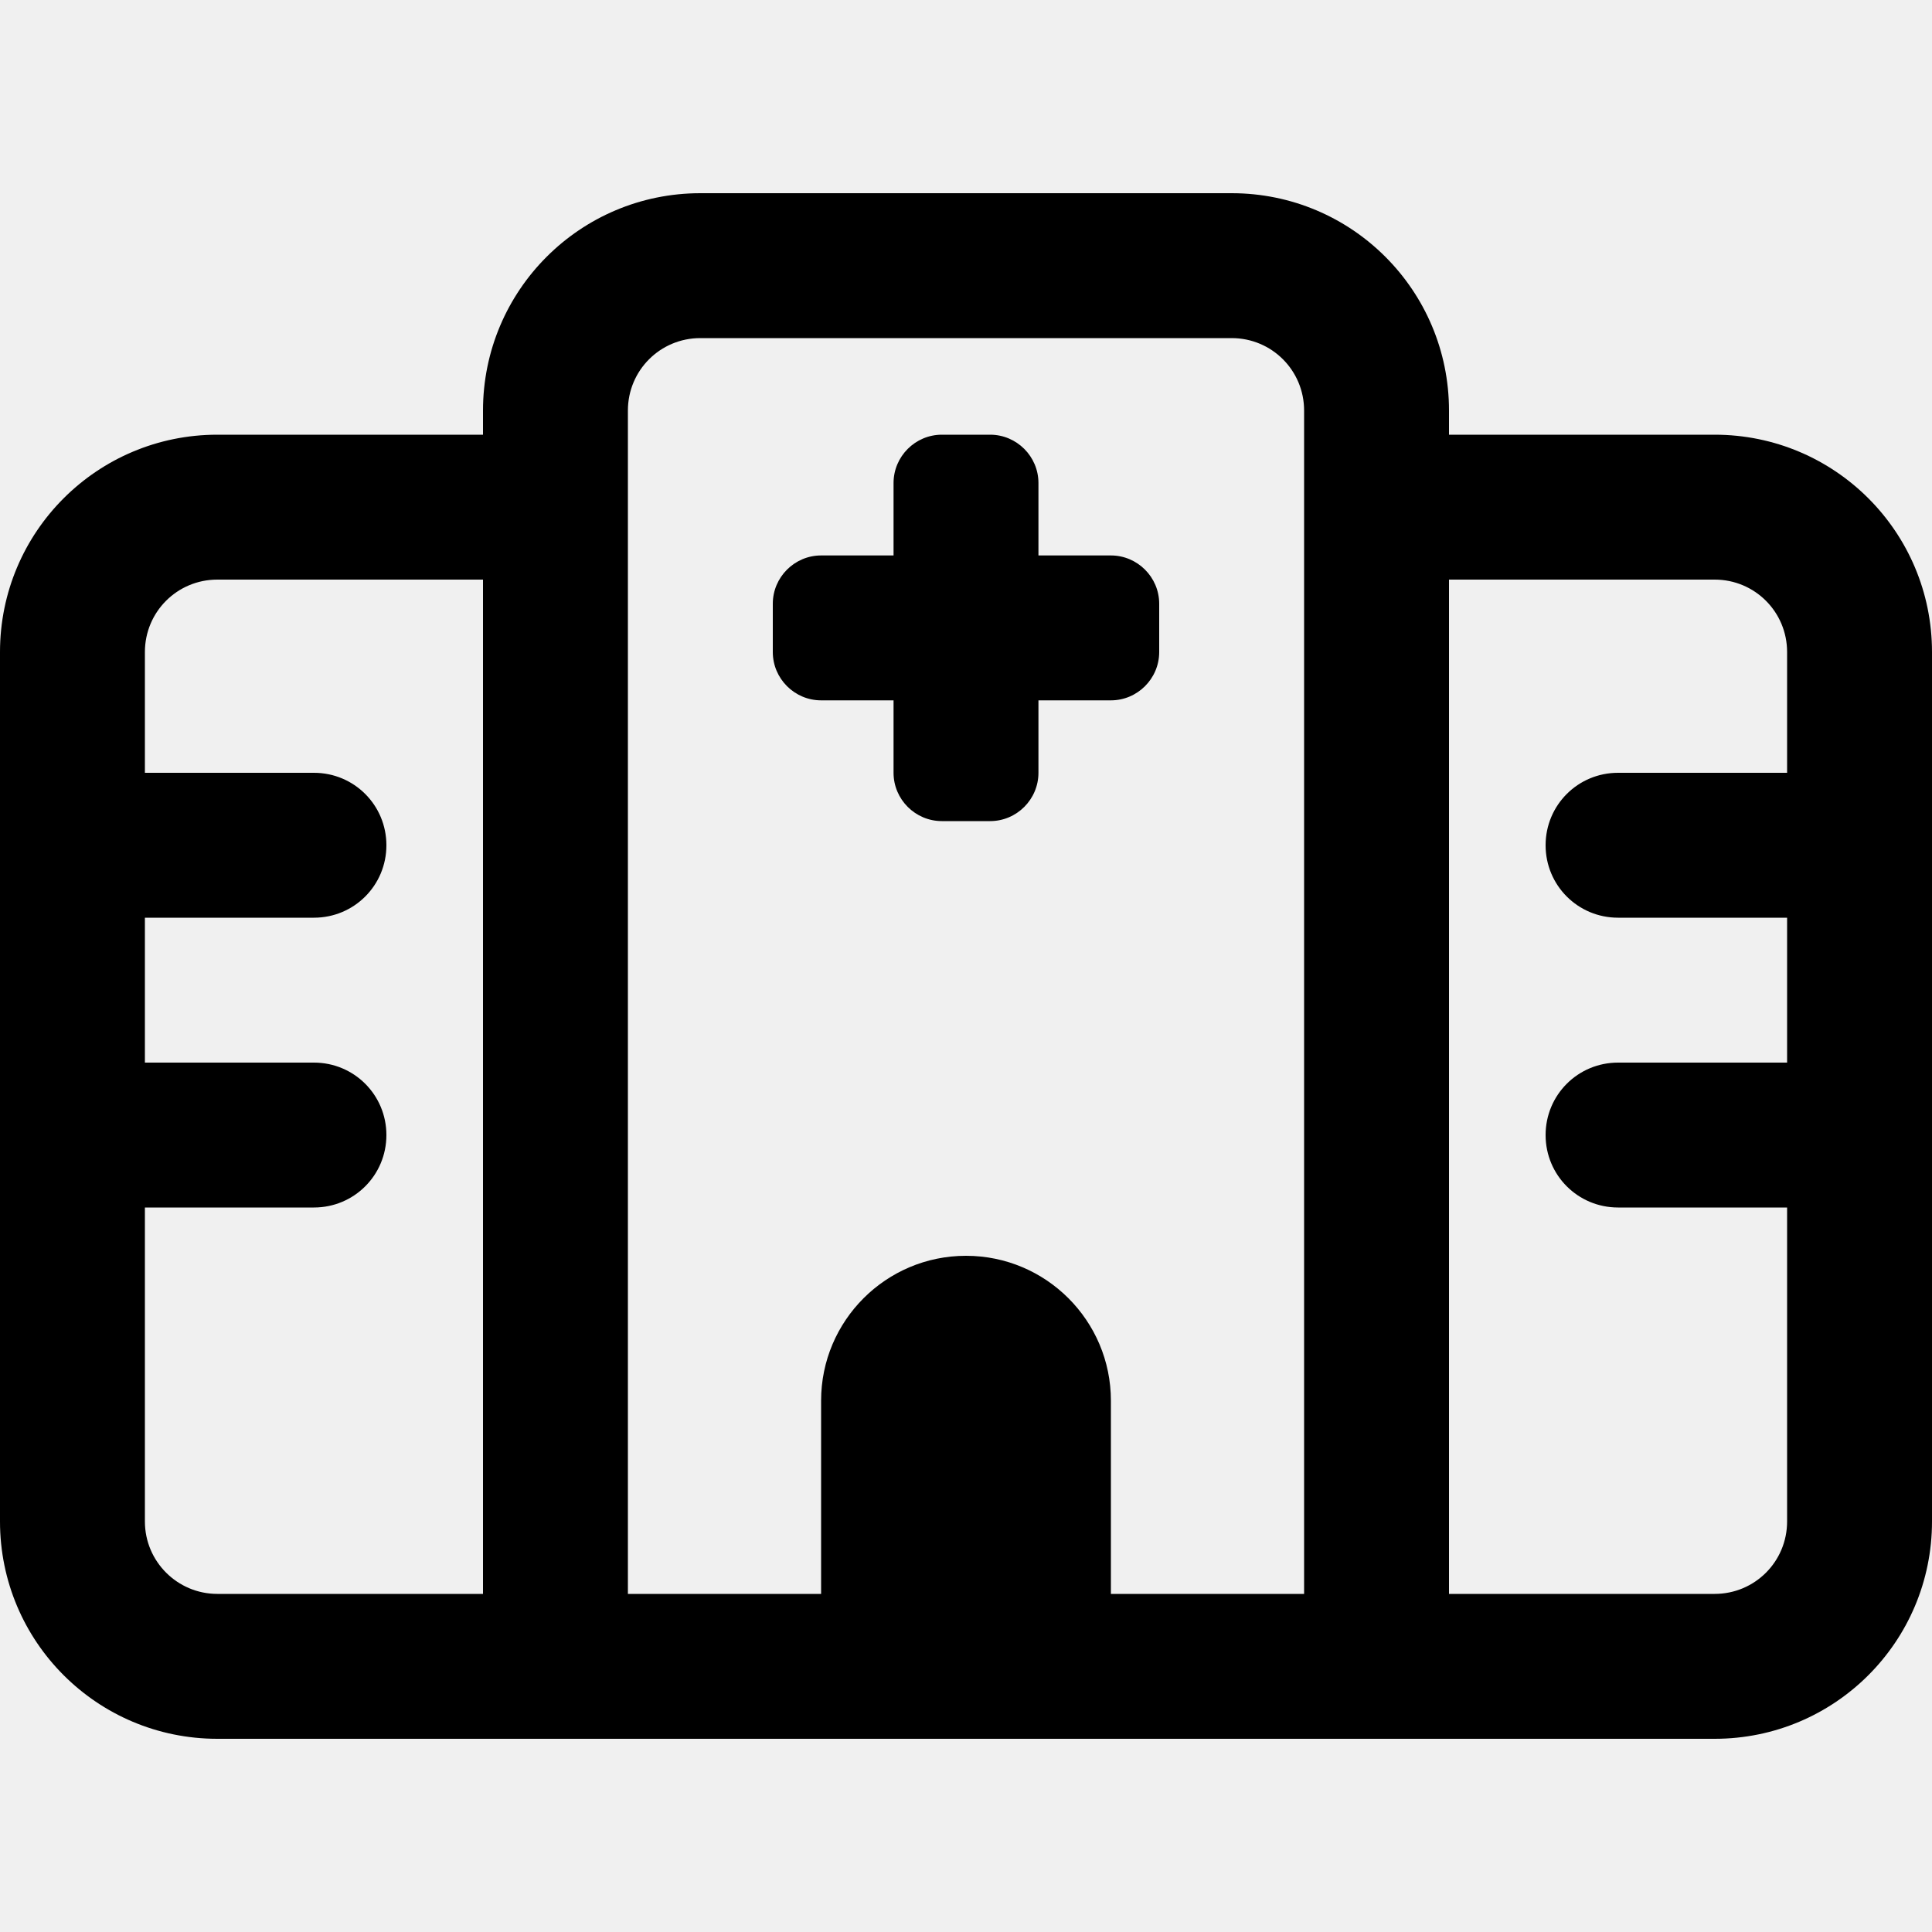
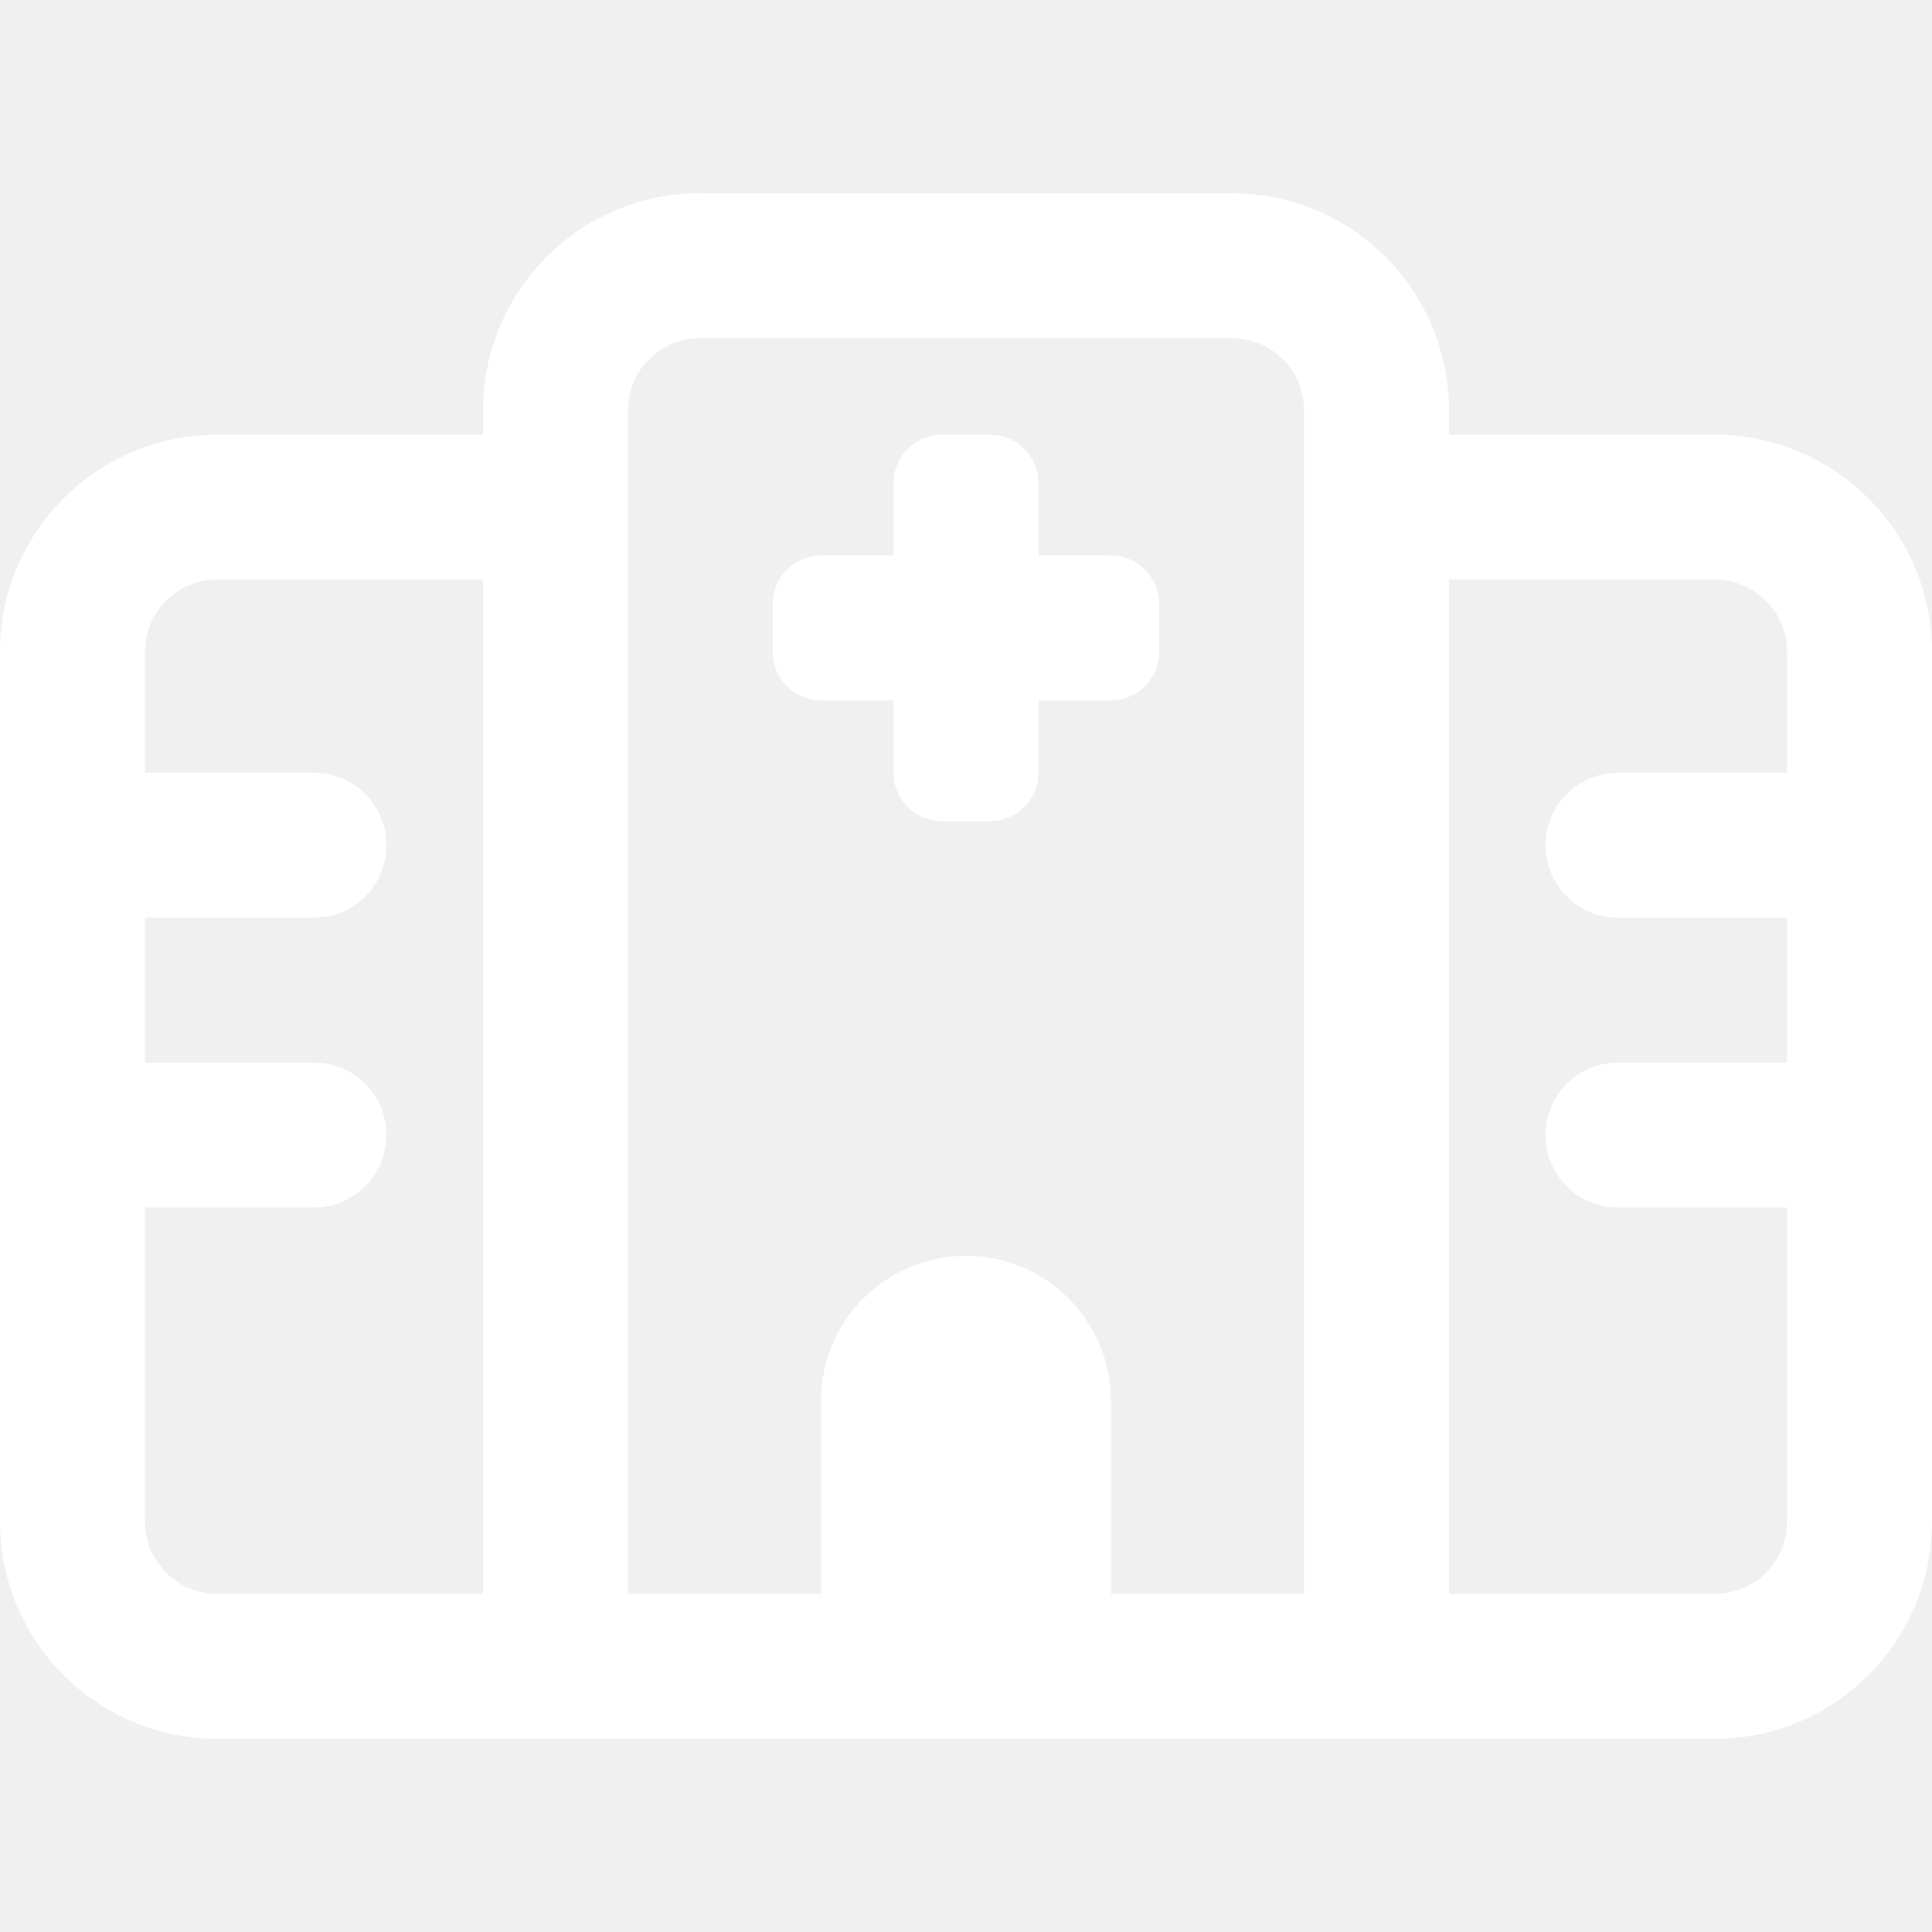
<svg xmlns="http://www.w3.org/2000/svg" width="32" height="32" viewBox="0 0 640 512">
-   <path fill="currentColor" d="M232 0c-39.8 0-72 32.2-72 72v8H72c-39.8 0-72 32.2-72 72v288c0 39.8 32.2 72 72 72h496c39.8 0 72-32.2 72-72V152c0-39.8-32.2-72-72-72h-88v-8c0-39.8-32.2-72-72-72H232zm248 128h88c13.3 0 24 10.7 24 24v40h-56c-13.3 0-24 10.7-24 24s10.7 24 24 24h56v48h-56c-13.3 0-24 10.7-24 24s10.7 24 24 24h56v104c0 13.3-10.7 24-24 24h-88V128zm-408 0h88v336H72c-13.2 0-24-10.7-24-24V336h56c13.3 0 24-10.7 24-24s-10.7-24-24-24H48v-48h56c13.3 0 24-10.7 24-24s-10.7-24-24-24H48v-40c0-13.3 10.7-24 24-24zm136-56c0-13.3 10.7-24 24-24h176c13.3 0 24 10.7 24 24v392h-64v-64c0-26.5-21.5-48-48-48s-48 21.5-48 48v64h-64V72zm88 24v24h-24c-8.8 0-16 7.2-16 16v16c0 8.8 7.2 16 16 16h24v24c0 8.8 7.2 16 16 16h16c8.8 0 16-7.2 16-16v-24h24c8.8 0 16-7.2 16-16v-16c0-8.8-7.2-16-16-16h-24V96c0-8.8-7.2-16-16-16h-16c-8.8 0-16 7.2-16 16z" />
+   <path fill="white" d="M232 0c-39.8 0-72 32.2-72 72v8H72c-39.8 0-72 32.2-72 72v288c0 39.8 32.2 72 72 72h496c39.8 0 72-32.2 72-72V152c0-39.8-32.2-72-72-72h-88v-8c0-39.8-32.2-72-72-72H232zm248 128h88c13.3 0 24 10.7 24 24v40h-56c-13.3 0-24 10.7-24 24s10.7 24 24 24h56v48h-56c-13.3 0-24 10.7-24 24s10.7 24 24 24h56v104c0 13.3-10.7 24-24 24h-88V128zm-408 0h88v336H72c-13.2 0-24-10.7-24-24V336h56c13.3 0 24-10.7 24-24s-10.7-24-24-24H48v-48h56c13.3 0 24-10.7 24-24s-10.7-24-24-24H48v-40c0-13.3 10.7-24 24-24zm136-56c0-13.3 10.7-24 24-24h176c13.3 0 24 10.7 24 24v392h-64v-64c0-26.5-21.5-48-48-48s-48 21.5-48 48v64h-64V72zm88 24v24h-24c-8.8 0-16 7.2-16 16v16c0 8.8 7.2 16 16 16h24v24c0 8.8 7.2 16 16 16h16c8.8 0 16-7.2 16-16v-24h24c8.8 0 16-7.2 16-16v-16c0-8.8-7.2-16-16-16h-24V96c0-8.8-7.2-16-16-16h-16c-8.8 0-16 7.2-16 16z" />
</svg>
